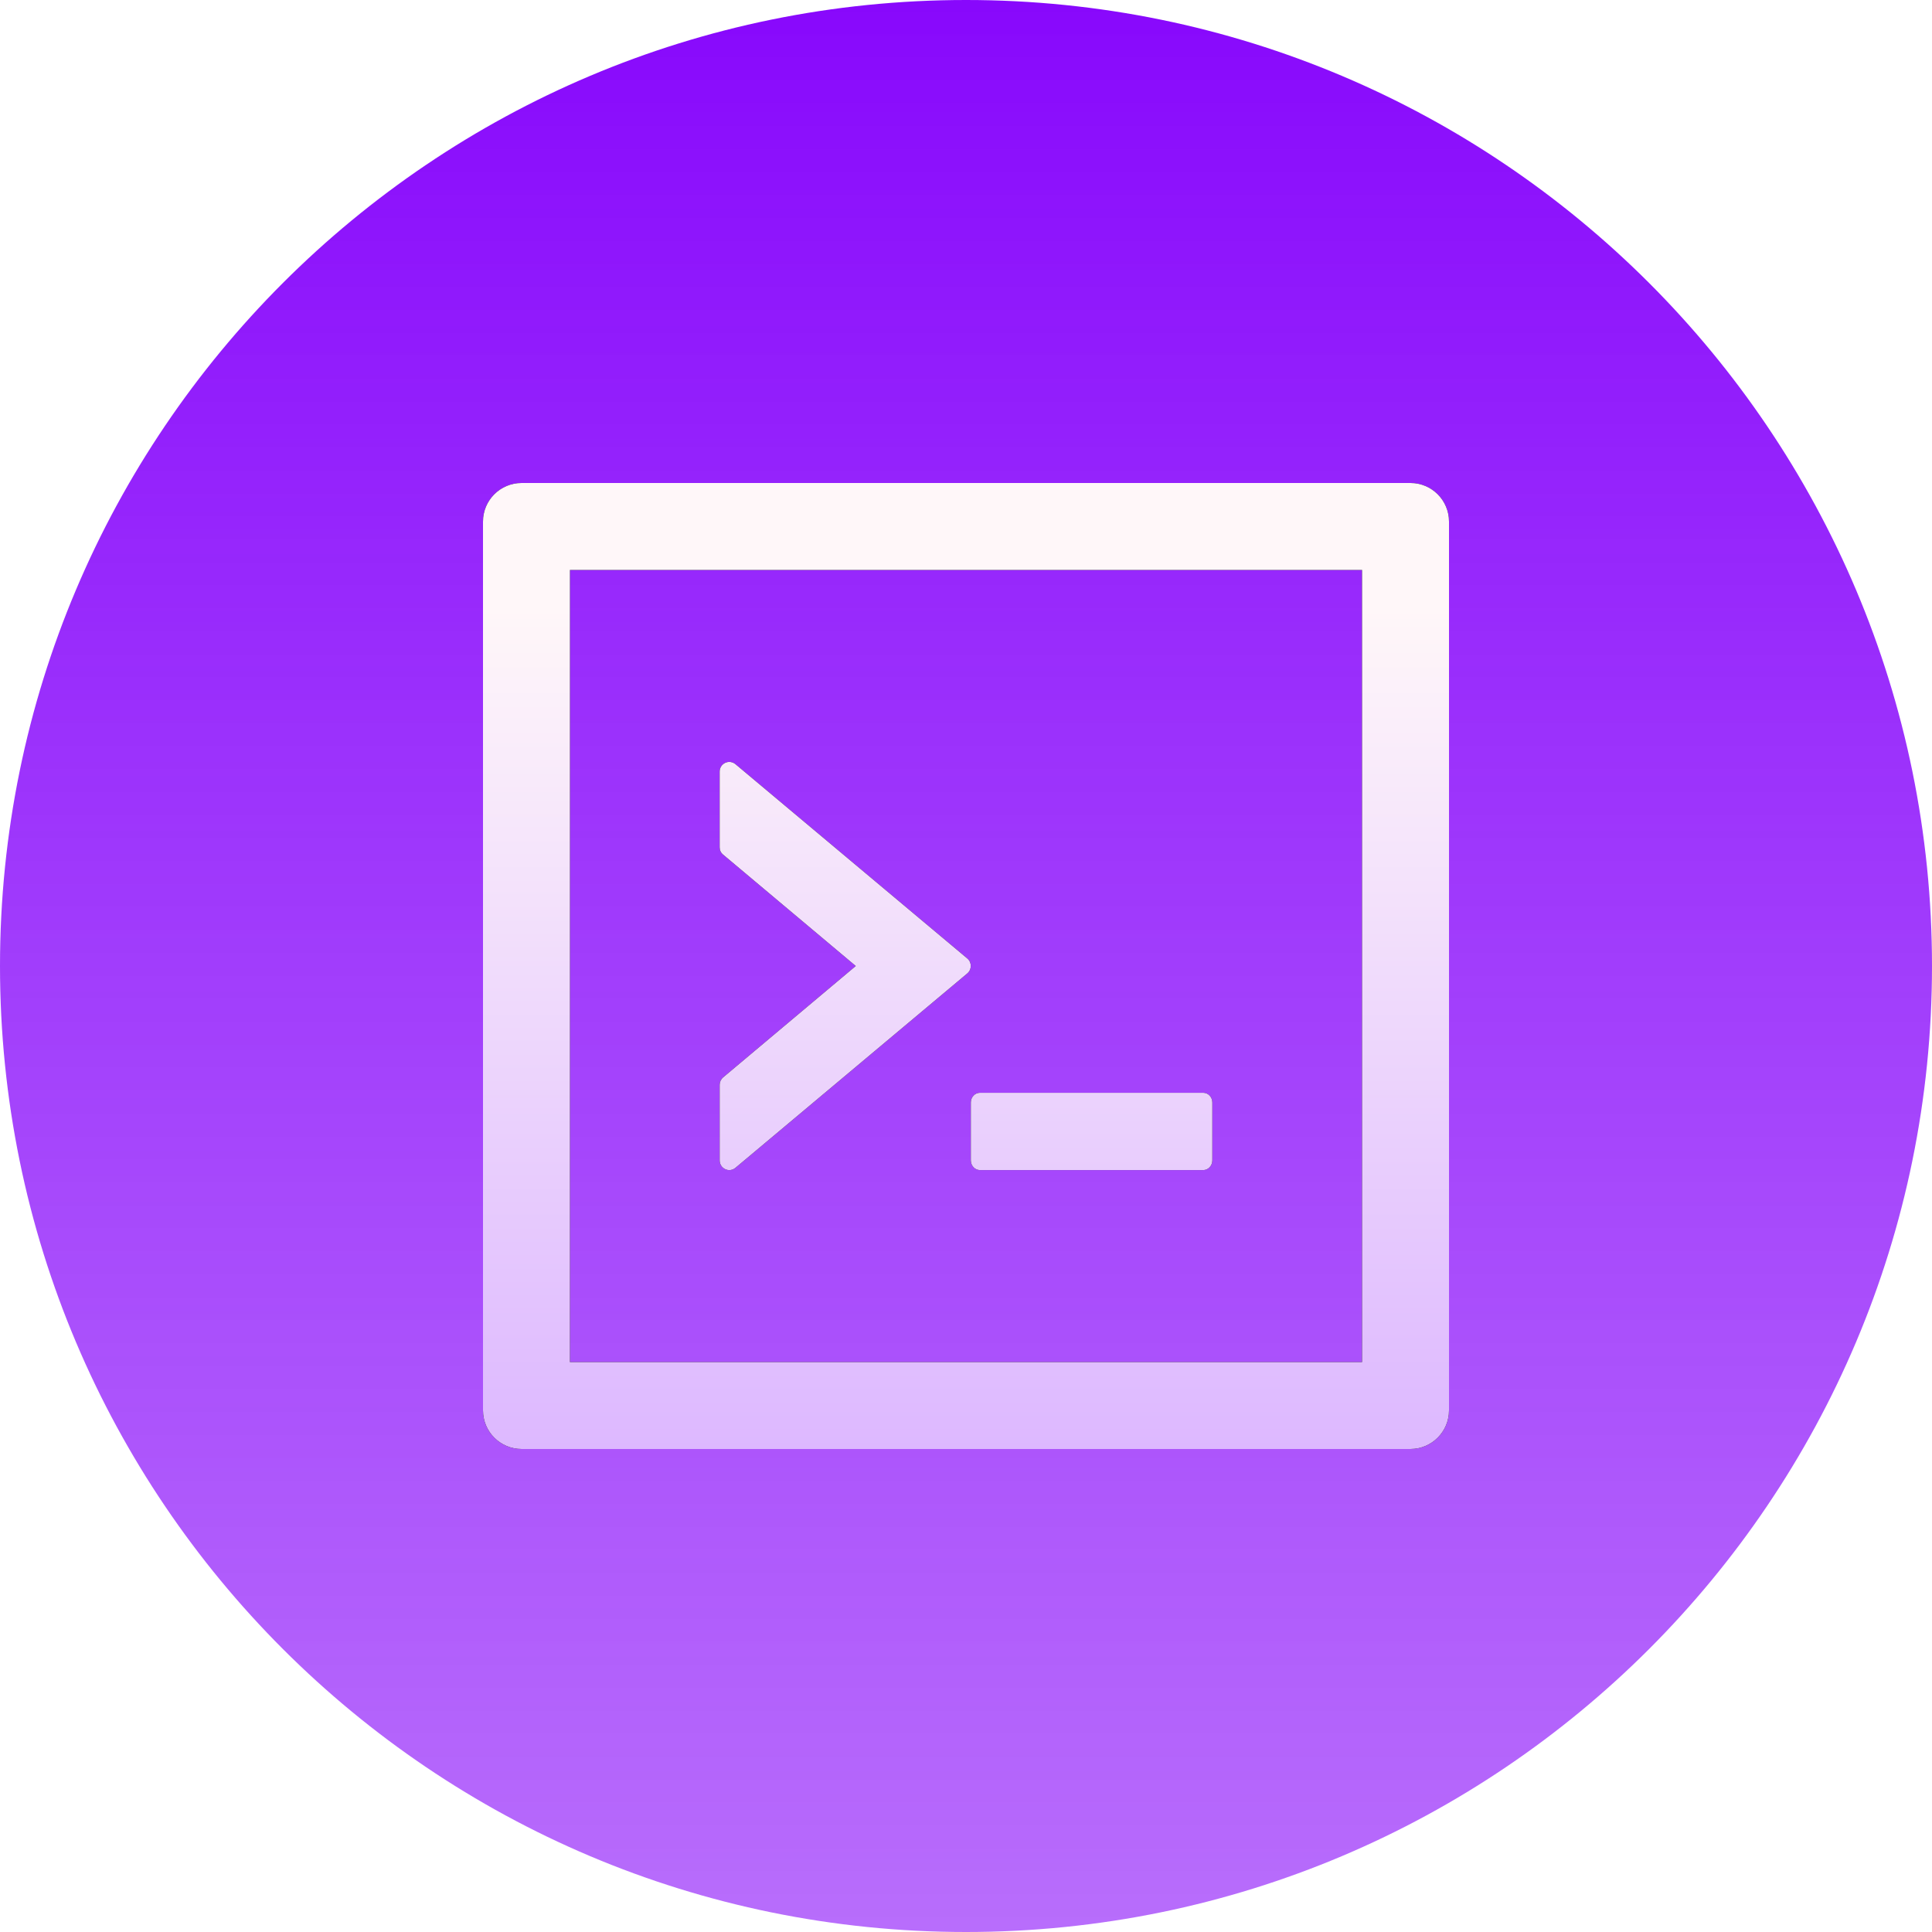
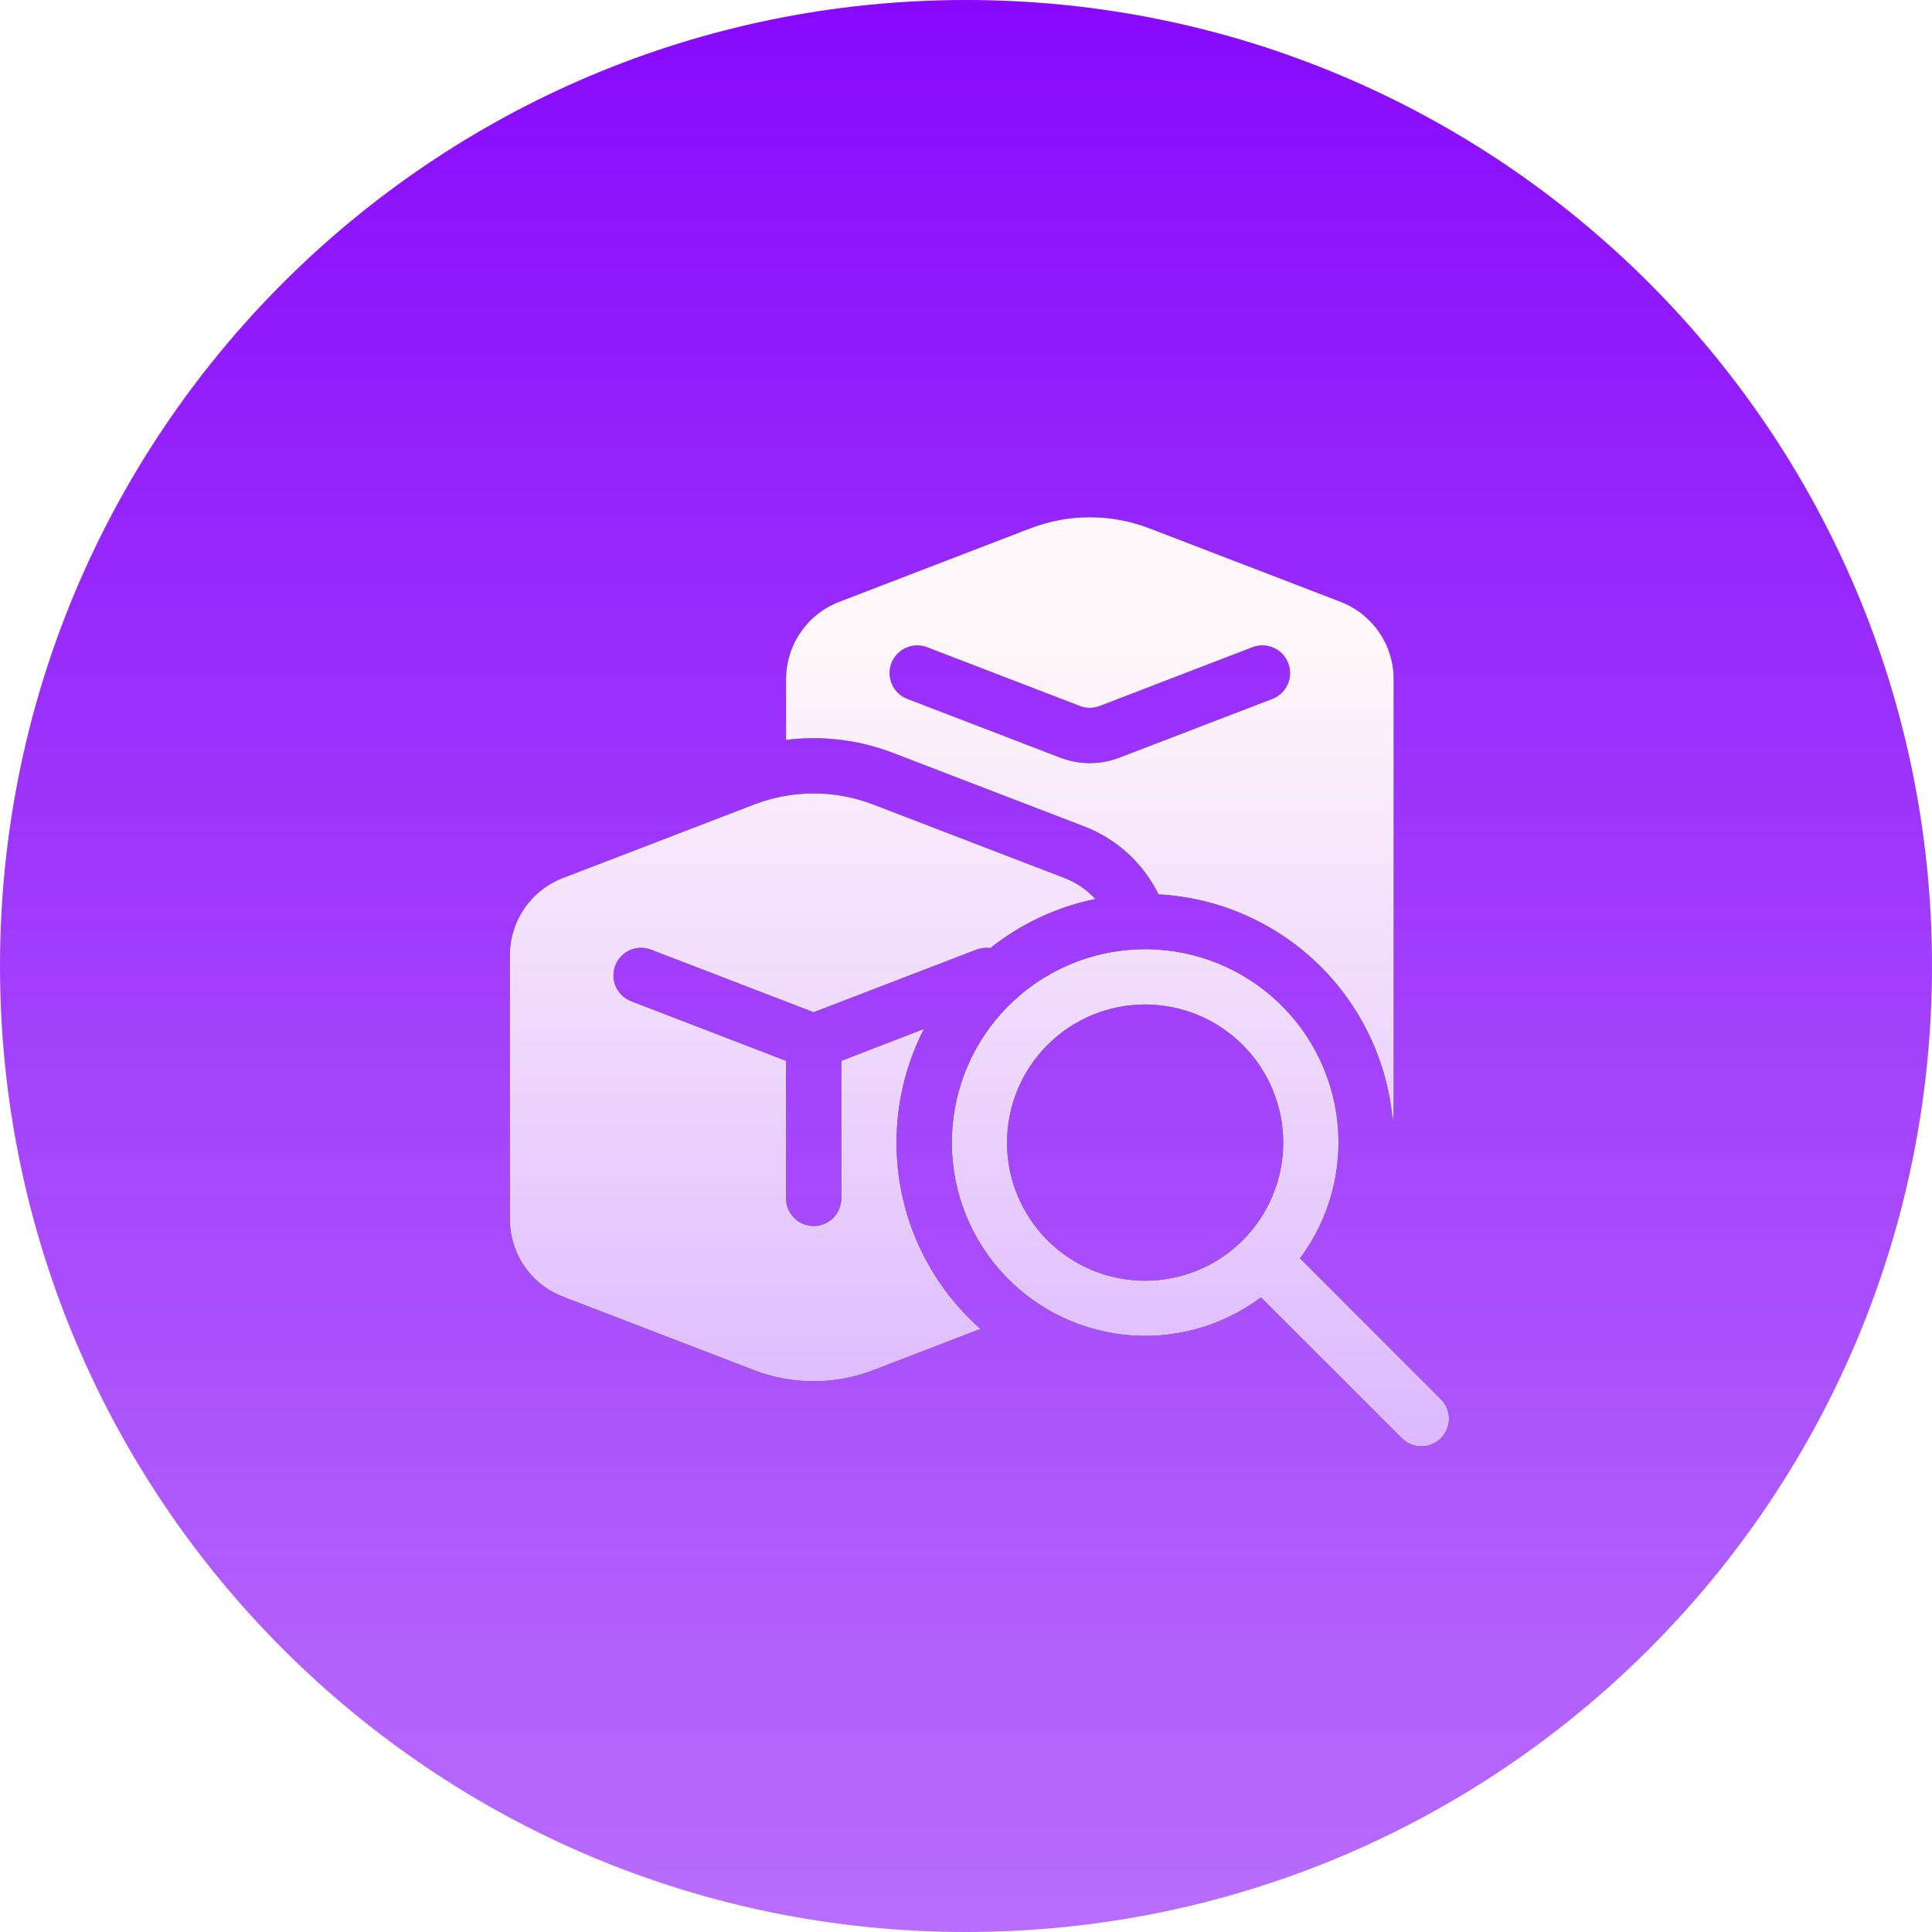
<svg xmlns="http://www.w3.org/2000/svg" width="72" height="72" viewBox="0 0 72 72" fill="none">
-   <circle cx="36" cy="36" r="36" fill="url(#paint0_linear_731_801)" />
-   <path d="M36.18 43.245C36.18 43.443 36.333 43.605 36.517 43.605H44.843C45.027 43.605 45.18 43.443 45.18 43.245V41.085C45.18 40.887 45.027 40.725 44.843 40.725H36.517C36.333 40.725 36.18 40.887 36.18 41.085V43.245ZM27.41 43.52L36.05 36.275C36.221 36.13 36.221 35.865 36.05 35.721L27.41 28.48C27.357 28.436 27.294 28.408 27.226 28.398C27.158 28.389 27.089 28.4 27.027 28.429C26.965 28.458 26.912 28.504 26.875 28.562C26.839 28.619 26.82 28.686 26.82 28.755V31.576C26.82 31.684 26.865 31.784 26.951 31.851L31.892 36L26.951 40.149C26.91 40.183 26.878 40.225 26.855 40.272C26.833 40.319 26.821 40.371 26.82 40.423V43.245C26.82 43.551 27.175 43.718 27.41 43.52ZM52.56 18H19.44C18.643 18 18 18.643 18 19.44V52.56C18 53.356 18.643 54 19.44 54H52.56C53.356 54 54 53.356 54 52.56V19.44C54 18.643 53.356 18 52.56 18ZM50.76 50.76H21.24V21.24H50.76V50.76Z" fill="black" />
-   <path d="M36.18 43.245C36.18 43.443 36.333 43.605 36.517 43.605H44.843C45.027 43.605 45.18 43.443 45.18 43.245V41.085C45.18 40.887 45.027 40.725 44.843 40.725H36.517C36.333 40.725 36.18 40.887 36.18 41.085V43.245ZM27.41 43.52L36.05 36.275C36.221 36.13 36.221 35.865 36.05 35.721L27.41 28.48C27.357 28.436 27.294 28.408 27.226 28.398C27.158 28.389 27.089 28.4 27.027 28.429C26.965 28.458 26.912 28.504 26.875 28.562C26.839 28.619 26.82 28.686 26.82 28.755V31.576C26.82 31.684 26.865 31.784 26.951 31.851L31.892 36L26.951 40.149C26.91 40.183 26.878 40.225 26.855 40.272C26.833 40.319 26.821 40.371 26.82 40.423V43.245C26.82 43.551 27.175 43.718 27.41 43.52ZM52.56 18H19.44C18.643 18 18 18.643 18 19.44V52.56C18 53.356 18.643 54 19.44 54H52.56C53.356 54 54 53.356 54 52.56V19.44C54 18.643 53.356 18 52.56 18ZM50.76 50.76H21.24V21.24H50.76V50.76Z" fill="url(#paint1_linear_731_801)" />
+   <circle cx="36" cy="36" r="36" fill="url(#paint0_linear_824_38)" />
+   <path d="M38.399 19.688C39.827 19.139 41.407 19.139 42.834 19.688L49.958 22.426C51.152 22.887 51.939 24.032 51.939 25.31V41.326C51.939 41.478 51.926 41.631 51.904 41.779C51.711 39.555 50.721 37.476 49.118 35.924C47.514 34.372 45.404 33.451 43.175 33.33C42.603 32.167 41.614 31.263 40.404 30.798L33.28 28.06C32.012 27.572 30.642 27.405 29.294 27.575V25.31C29.294 24.686 29.484 24.076 29.837 23.562C30.191 23.047 30.692 22.652 31.275 22.428L38.397 19.688H38.399ZM48.007 24.713C47.958 24.587 47.886 24.471 47.793 24.373C47.7 24.275 47.588 24.196 47.465 24.141C47.341 24.086 47.208 24.056 47.073 24.052C46.938 24.049 46.803 24.072 46.677 24.12L40.983 26.311C40.745 26.402 40.482 26.402 40.244 26.311L34.552 24.122C34.426 24.074 34.291 24.051 34.156 24.054C34.021 24.058 33.887 24.088 33.764 24.143C33.64 24.198 33.529 24.276 33.435 24.374C33.342 24.472 33.27 24.588 33.221 24.714C33.172 24.84 33.149 24.975 33.153 25.11C33.156 25.245 33.186 25.378 33.241 25.502C33.296 25.626 33.375 25.737 33.473 25.83C33.571 25.924 33.687 25.997 33.813 26.045L39.507 28.233C40.22 28.508 41.01 28.508 41.724 28.233L47.418 26.045C47.673 25.947 47.878 25.752 47.989 25.502C48.099 25.253 48.107 24.97 48.009 24.715L48.007 24.713ZM40.822 33.503C40.502 33.157 40.107 32.889 39.667 32.719L32.541 29.981C31.113 29.432 29.534 29.432 28.106 29.981L20.982 32.719C20.398 32.943 19.897 33.339 19.544 33.853C19.19 34.368 19.001 34.978 19.001 35.603V45.443C19.001 46.067 19.191 46.677 19.544 47.191C19.898 47.706 20.399 48.101 20.982 48.325L28.104 51.065C29.532 51.615 31.113 51.615 32.541 51.065L36.542 49.525C35.557 48.657 34.768 47.588 34.228 46.391C33.688 45.194 33.41 43.895 33.411 42.582C33.411 41.056 33.782 39.617 34.432 38.347L31.353 39.535V44.661C31.353 44.934 31.244 45.196 31.051 45.389C30.858 45.582 30.596 45.69 30.323 45.69C30.05 45.69 29.789 45.582 29.596 45.389C29.403 45.196 29.294 44.934 29.294 44.661V39.535L23.52 37.312C23.394 37.263 23.278 37.19 23.18 37.097C23.083 37.004 23.004 36.892 22.949 36.768C22.895 36.645 22.865 36.512 22.861 36.377C22.858 36.241 22.881 36.107 22.93 35.981C22.979 35.855 23.052 35.739 23.145 35.642C23.238 35.544 23.35 35.465 23.473 35.41C23.597 35.355 23.73 35.326 23.865 35.322C24 35.319 24.135 35.342 24.261 35.391L30.323 37.723L36.386 35.391C36.552 35.327 36.731 35.307 36.907 35.333C38.049 34.422 39.391 33.795 40.822 33.503V33.503ZM48.447 46.894C49.538 45.436 50.036 43.618 49.841 41.807C49.645 39.995 48.771 38.326 47.394 37.133C46.017 35.941 44.239 35.314 42.419 35.379C40.599 35.444 38.87 36.197 37.582 37.485C36.294 38.773 35.542 40.501 35.477 42.322C35.411 44.142 36.038 45.919 37.231 47.297C38.423 48.673 40.093 49.548 41.904 49.743C43.715 49.938 45.533 49.441 46.992 48.35L52.241 53.599C52.337 53.695 52.45 53.771 52.575 53.823C52.7 53.875 52.834 53.901 52.969 53.901C53.105 53.901 53.239 53.875 53.364 53.823C53.489 53.772 53.602 53.696 53.698 53.6C53.794 53.505 53.869 53.391 53.921 53.266C53.973 53.141 54 53.008 54 52.872C54 52.737 53.974 52.603 53.922 52.478C53.87 52.353 53.794 52.239 53.699 52.144L48.449 46.894H48.447ZM47.822 42.582C47.822 43.947 47.279 45.256 46.314 46.221C45.349 47.186 44.04 47.728 42.675 47.728C41.31 47.728 40.001 47.186 39.036 46.221C38.071 45.256 37.529 43.947 37.529 42.582C37.529 41.217 38.071 39.908 39.036 38.943C40.001 37.977 41.31 37.435 42.675 37.435C44.04 37.435 45.349 37.977 46.314 38.943C47.279 39.908 47.822 41.217 47.822 42.582V42.582Z" fill="black" />
+   <path d="M38.399 19.688C39.827 19.139 41.407 19.139 42.834 19.688L49.958 22.426C51.152 22.887 51.939 24.032 51.939 25.31V41.326C51.939 41.478 51.926 41.631 51.904 41.779C51.711 39.555 50.721 37.476 49.118 35.924C47.514 34.372 45.404 33.451 43.175 33.33C42.603 32.167 41.614 31.263 40.404 30.798L33.28 28.06C32.012 27.572 30.642 27.405 29.294 27.575V25.31C29.294 24.686 29.484 24.076 29.837 23.562C30.191 23.047 30.692 22.652 31.275 22.428L38.397 19.688H38.399ZM48.007 24.713C47.958 24.587 47.886 24.471 47.793 24.373C47.7 24.275 47.588 24.196 47.465 24.141C47.341 24.086 47.208 24.056 47.073 24.052C46.938 24.049 46.803 24.072 46.677 24.12L40.983 26.311C40.745 26.402 40.482 26.402 40.244 26.311L34.552 24.122C34.426 24.074 34.291 24.051 34.156 24.054C34.021 24.058 33.887 24.088 33.764 24.143C33.64 24.198 33.529 24.276 33.435 24.374C33.342 24.472 33.27 24.588 33.221 24.714C33.172 24.84 33.149 24.975 33.153 25.11C33.156 25.245 33.186 25.378 33.241 25.502C33.296 25.626 33.375 25.737 33.473 25.83C33.571 25.924 33.687 25.997 33.813 26.045L39.507 28.233C40.22 28.508 41.01 28.508 41.724 28.233L47.418 26.045C47.673 25.947 47.878 25.752 47.989 25.502C48.099 25.253 48.107 24.97 48.009 24.715L48.007 24.713ZM40.822 33.503C40.502 33.157 40.107 32.889 39.667 32.719L32.541 29.981C31.113 29.432 29.534 29.432 28.106 29.981L20.982 32.719C20.398 32.943 19.897 33.339 19.544 33.853C19.19 34.368 19.001 34.978 19.001 35.603V45.443C19.001 46.067 19.191 46.677 19.544 47.191C19.898 47.706 20.399 48.101 20.982 48.325L28.104 51.065C29.532 51.615 31.113 51.615 32.541 51.065L36.542 49.525C35.557 48.657 34.768 47.588 34.228 46.391C33.688 45.194 33.41 43.895 33.411 42.582C33.411 41.056 33.782 39.617 34.432 38.347L31.353 39.535V44.661C31.353 44.934 31.244 45.196 31.051 45.389C30.858 45.582 30.596 45.69 30.323 45.69C30.05 45.69 29.789 45.582 29.596 45.389C29.403 45.196 29.294 44.934 29.294 44.661V39.535L23.52 37.312C23.394 37.263 23.278 37.19 23.18 37.097C23.083 37.004 23.004 36.892 22.949 36.768C22.895 36.645 22.865 36.512 22.861 36.377C22.858 36.241 22.881 36.107 22.93 35.981C22.979 35.855 23.052 35.739 23.145 35.642C23.238 35.544 23.35 35.465 23.473 35.41C23.597 35.355 23.73 35.326 23.865 35.322C24 35.319 24.135 35.342 24.261 35.391L30.323 37.723L36.386 35.391C36.552 35.327 36.731 35.307 36.907 35.333C38.049 34.422 39.391 33.795 40.822 33.503V33.503ZM48.447 46.894C49.538 45.436 50.036 43.618 49.841 41.807C49.645 39.995 48.771 38.326 47.394 37.133C46.017 35.941 44.239 35.314 42.419 35.379C40.599 35.444 38.87 36.197 37.582 37.485C36.294 38.773 35.542 40.501 35.477 42.322C35.411 44.142 36.038 45.919 37.231 47.297C38.423 48.673 40.093 49.548 41.904 49.743C43.715 49.938 45.533 49.441 46.992 48.35L52.241 53.599C52.337 53.695 52.45 53.771 52.575 53.823C52.7 53.875 52.834 53.901 52.969 53.901C53.105 53.901 53.239 53.875 53.364 53.823C53.489 53.772 53.602 53.696 53.698 53.6C53.794 53.505 53.869 53.391 53.921 53.266C53.973 53.141 54 53.008 54 52.872C54 52.737 53.974 52.603 53.922 52.478C53.87 52.353 53.794 52.239 53.699 52.144L48.449 46.894H48.447ZM47.822 42.582C47.822 43.947 47.279 45.256 46.314 46.221C45.349 47.186 44.04 47.728 42.675 47.728C41.31 47.728 40.001 47.186 39.036 46.221C38.071 45.256 37.529 43.947 37.529 42.582C37.529 41.217 38.071 39.908 39.036 38.943C40.001 37.977 41.31 37.435 42.675 37.435C44.04 37.435 45.349 37.977 46.314 38.943C47.279 39.908 47.822 41.217 47.822 42.582V42.582Z" fill="url(#paint1_linear_824_38)" />
  <defs>
-     <linearGradient id="paint0_linear_731_801" x1="36" y1="0" x2="36" y2="72" gradientUnits="userSpaceOnUse">
+     <linearGradient id="paint0_linear_824_38" x1="36" y1="0" x2="36" y2="72" gradientUnits="userSpaceOnUse">
      <stop stop-color="#8808FC" />
      <stop offset="1" stop-color="#9525FA" stop-opacity="0.67" />
    </linearGradient>
-     <linearGradient id="paint1_linear_731_801" x1="36" y1="18" x2="36" y2="54" gradientUnits="userSpaceOnUse">
+     <linearGradient id="paint1_linear_824_38" x1="36.501" y1="19.276" x2="36.501" y2="53.901" gradientUnits="userSpaceOnUse">
      <stop offset="0.128" stop-color="#FFF7F9" />
      <stop offset="1" stop-color="#DDB8FF" />
    </linearGradient>
  </defs>
</svg>
